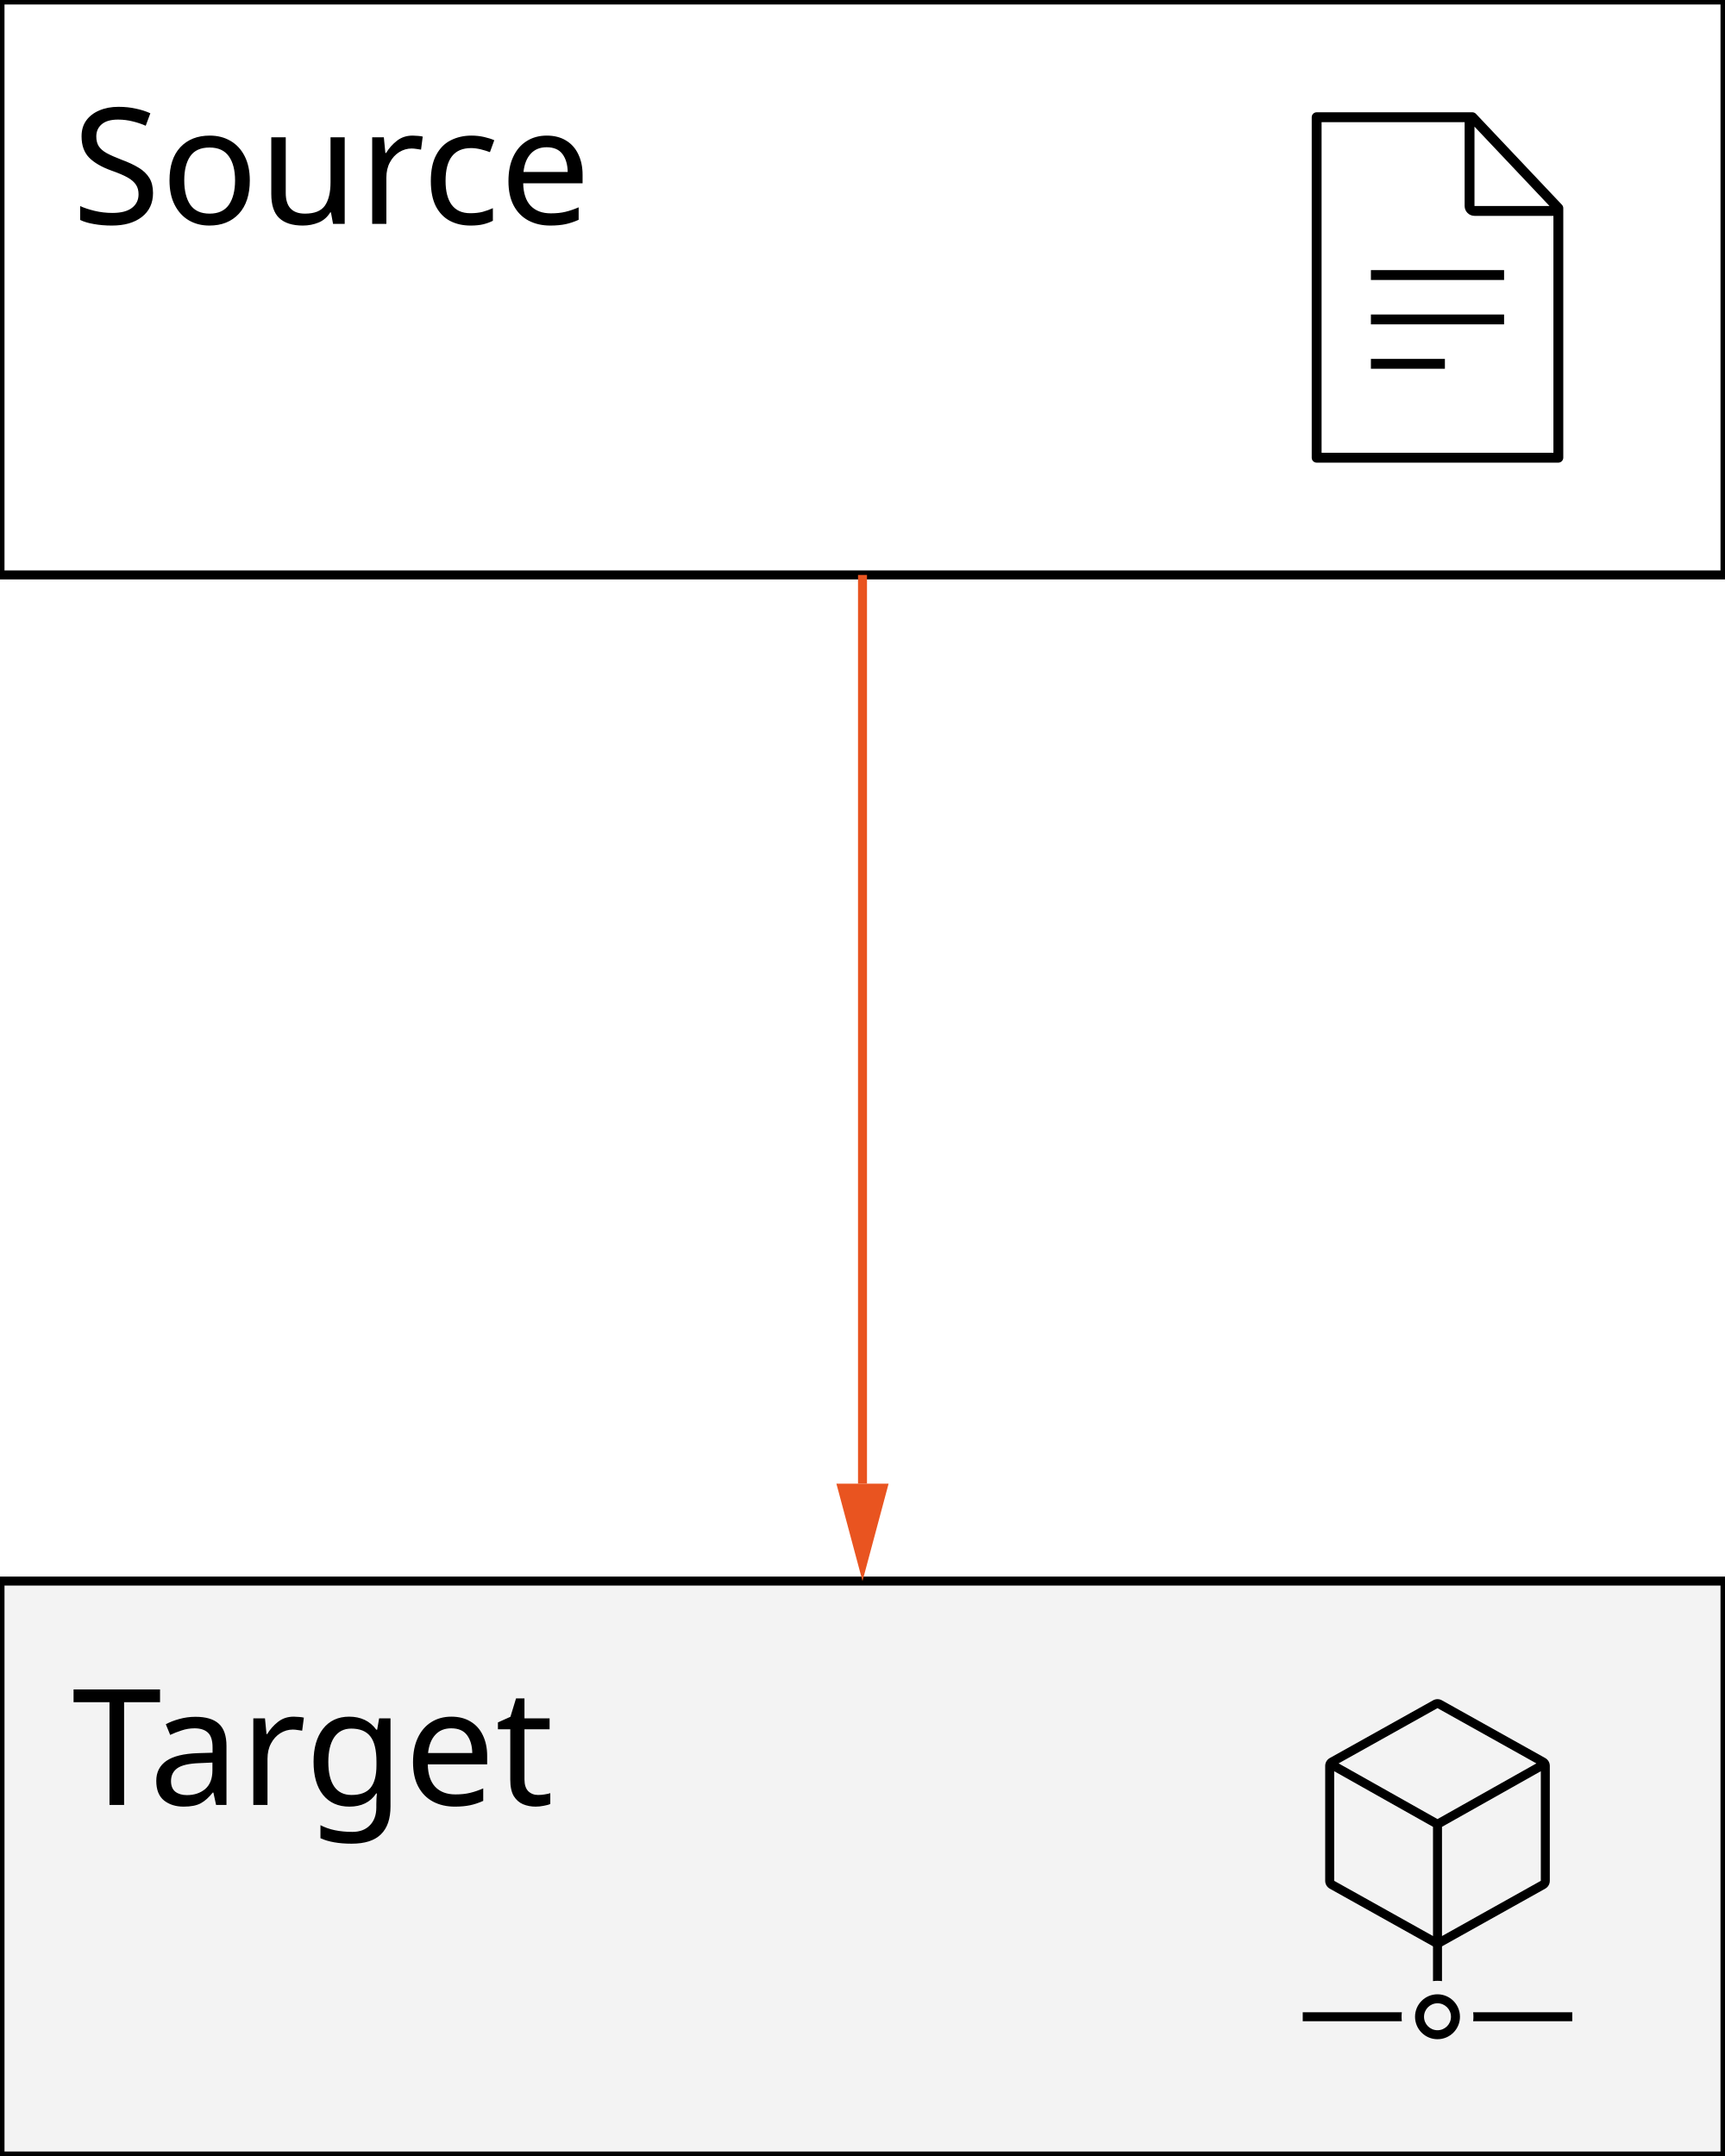
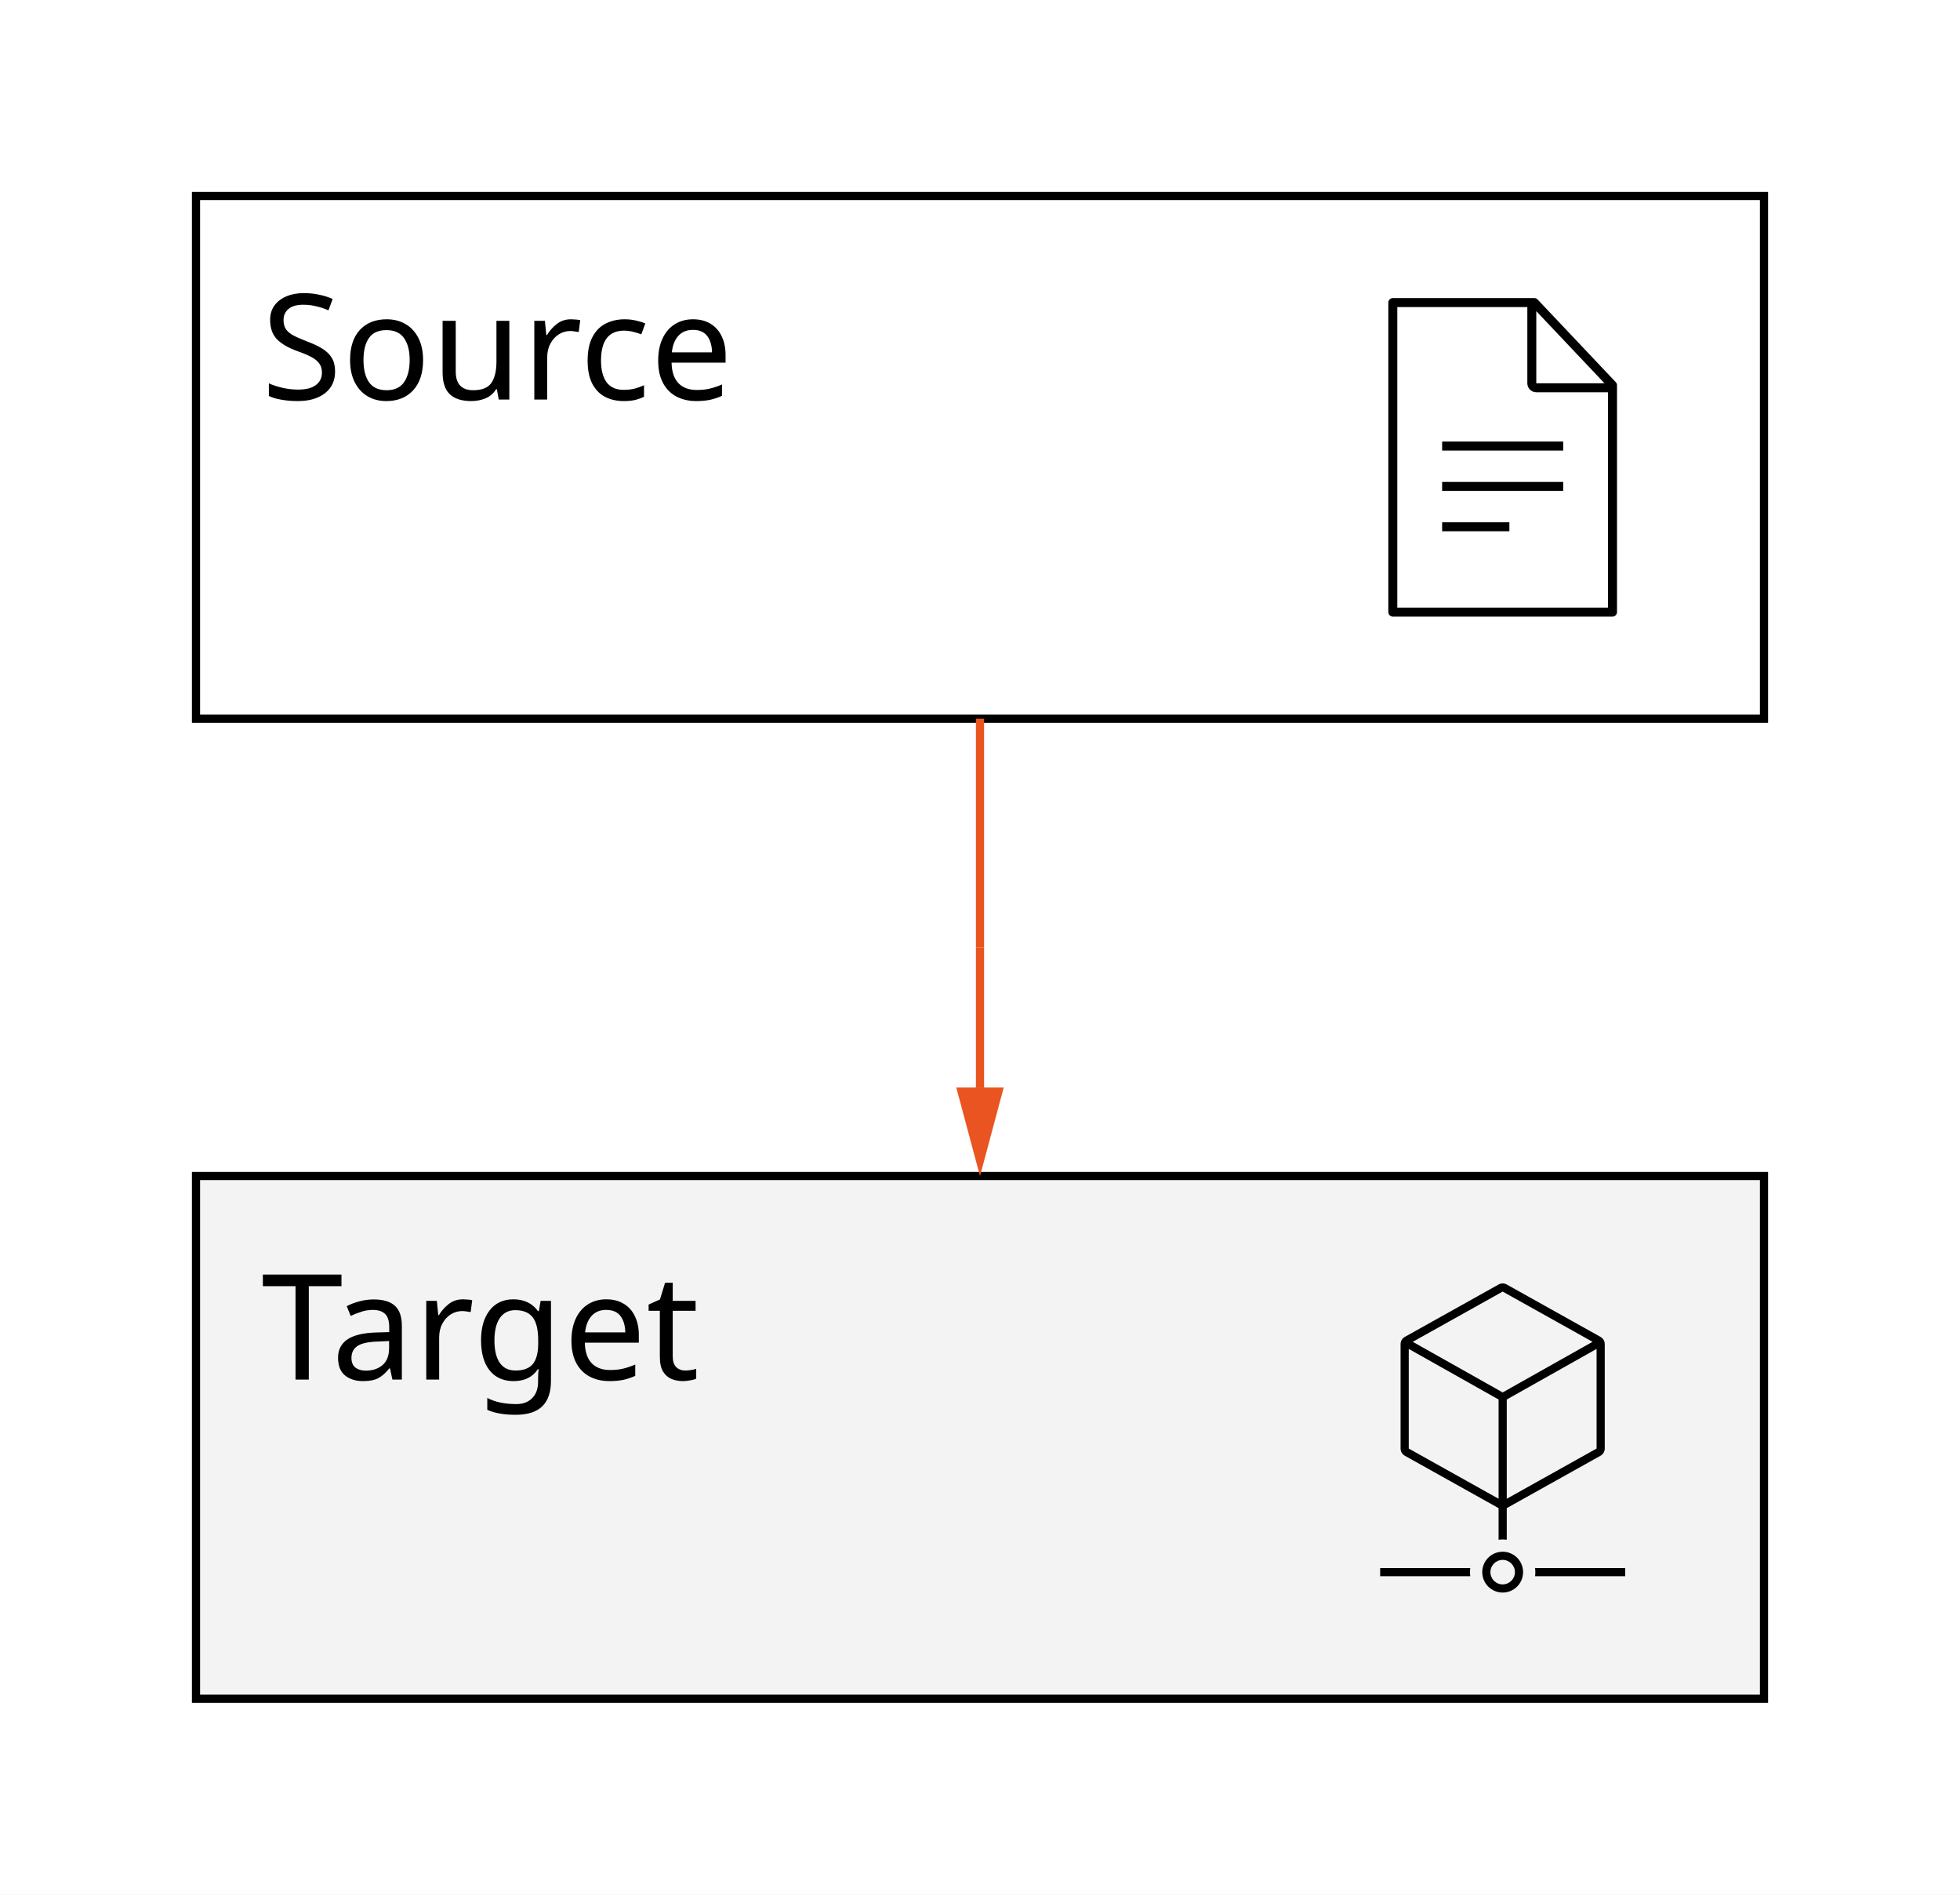
- <svg xmlns="http://www.w3.org/2000/svg" width="192" height="240" viewBox="0 0 192 240" xml:space="preserve">
-   <rect width="192" height="240" fill="#FFFFFF" />
+ <svg xmlns="http://www.w3.org/2000/svg" width="240" height="232" viewBox="0 0 240 232" xml:space="preserve">
+   <rect width="240" height="232" fill="#FFFFFF" />
  <g data-component-id="source">
-     <rect x="0" y="0" width="192" height="64" fill="#FFFFFF" stroke="#000000" stroke-width="1" stroke-miterlimit="10" />
+     <rect x="24" y="24" width="192" height="64" fill="#FFFFFF" stroke="#000000" stroke-width="1" stroke-miterlimit="10" />
    <text font-family="Ubuntu Sans">
-       <tspan x="8" y="24.92" font-size="18" font-weight="400" fill="#000000">Source</tspan>
+       <tspan x="32" y="48.92" font-size="18" font-weight="400" fill="#000000">Source</tspan>
    </text>
-     <g class="dg-icon" transform="translate(136 8)">
+     <g class="dg-icon" transform="translate(160 32)">
      <path d="M24.823 33.049H16.588V31.951H24.823V33.049Z" fill="#000000" />
      <path d="M31.411 28.107H16.588V27.01H31.411V28.107Z" fill="#000000" />
      <path d="M31.411 23.166H16.588V22.068H31.411V23.166Z" fill="#000000" />
      <path fill-rule="evenodd" clip-rule="evenodd" d="M27.881 4.5C28.032 4.5 28.177 4.562 28.28 4.672L37.85 14.795C37.946 14.897 38 15.032 38 15.172V42.951L37.989 43.062C37.945 43.276 37.776 43.445 37.562 43.489L37.451 43.5H10.549C10.284 43.5 10.062 43.312 10.011 43.062L10 42.951V5.049C10 4.746 10.246 4.5 10.549 4.5H27.881ZM11.098 42.402H36.902V16.029H28.117C27.511 16.029 27.02 15.537 27.02 14.931V5.598H11.098V42.402ZM28.117 14.931H36.467L28.117 6.098V14.931Z" fill="#000000" />
    </g>
  </g>
  <g data-component-id="target">
-     <rect x="0" y="176" width="192" height="64" fill="#F3F3F3" stroke="#000000" stroke-width="1" stroke-miterlimit="10" />
+     <rect x="24" y="144" width="192" height="64" fill="#F3F3F3" stroke="#000000" stroke-width="1" stroke-miterlimit="10" />
    <text font-family="Ubuntu Sans">
-       <tspan x="8" y="200.92" font-size="18" font-weight="400" fill="#000000">Target</tspan>
+       <tspan x="32" y="168.92" font-size="18" font-weight="400" fill="#000000">Target</tspan>
    </text>
-     <g class="dg-icon" transform="translate(136 184)">
+     <g class="dg-icon" transform="translate(160 152)">
      <path fill-rule="evenodd" clip-rule="evenodd" d="M35.988 11.699C36.304 11.876 36.5 12.21 36.5 12.572V25.369C36.5 25.732 36.304 26.066 35.988 26.242L24 32.941L12.012 26.242C11.696 26.066 11.5 25.732 11.5 25.369V12.572C11.5 12.21 11.696 11.876 12.012 11.699L23.512 5.273C23.815 5.103 24.185 5.103 24.488 5.273L35.988 11.699ZM12.5 25.368L23.5 31.515V19.361L12.5 13.166V25.368ZM24.5 19.361V31.515L35.5 25.368V13.167L24.5 19.361ZM12.992 12.297L24 18.494L35.007 12.297L24 6.146L12.992 12.297Z" fill="#000000" />
      <path d="M20.032 40C20.012 40.164 20 40.331 20 40.5C20 40.669 20.012 40.836 20.032 41H9V40H20.032Z" fill="#000000" />
      <path d="M39 40V41H27.968C27.988 40.836 28 40.669 28 40.5C28 40.331 27.988 40.164 27.968 40H39Z" fill="#000000" />
      <path d="M24.5 36.531C24.336 36.511 24.169 36.5 24 36.5C23.831 36.5 23.664 36.511 23.5 36.531V32H24.5V36.531Z" fill="#000000" />
      <path fill-rule="evenodd" clip-rule="evenodd" d="M24 38C25.381 38 26.5 39.119 26.5 40.5C26.5 41.881 25.381 43 24 43C22.619 43 21.5 41.881 21.5 40.5C21.5 39.119 22.619 38 24 38ZM24 39C23.172 39 22.5 39.672 22.5 40.5C22.5 41.328 23.172 42 24 42C24.828 42 25.5 41.328 25.5 40.5C25.5 39.672 24.828 39 24 39Z" fill="#000000" />
    </g>
  </g>
  <g data-component-id="source.bottom-&gt;target.top">
-     <line x1="96" y1="64" x2="96" y2="120" fill="none" stroke="#E95420" stroke-width="1" stroke-miterlimit="10" />
-     <line x1="96" y1="120" x2="96" y2="120" fill="none" stroke="#E95420" stroke-width="1" stroke-miterlimit="10" />
-     <line x1="96" y1="120" x2="96" y2="165.159" fill="none" stroke="#E95420" stroke-width="1" stroke-miterlimit="10" />
-     <polygon points="93.095,165.159 96,176 98.905,165.159" fill="#E95420" />
+     <line x1="120" y1="88" x2="120" y2="116" fill="none" stroke="#E95420" stroke-width="1" stroke-miterlimit="10" />
+     <line x1="120" y1="116" x2="120" y2="116" fill="none" stroke="#E95420" stroke-width="1" stroke-miterlimit="10" />
+     <line x1="120" y1="116" x2="120" y2="133.159" fill="none" stroke="#E95420" stroke-width="1" stroke-miterlimit="10" />
+     <polygon points="117.095,133.159 120,144 122.905,133.159" fill="#E95420" />
  </g>
</svg>
